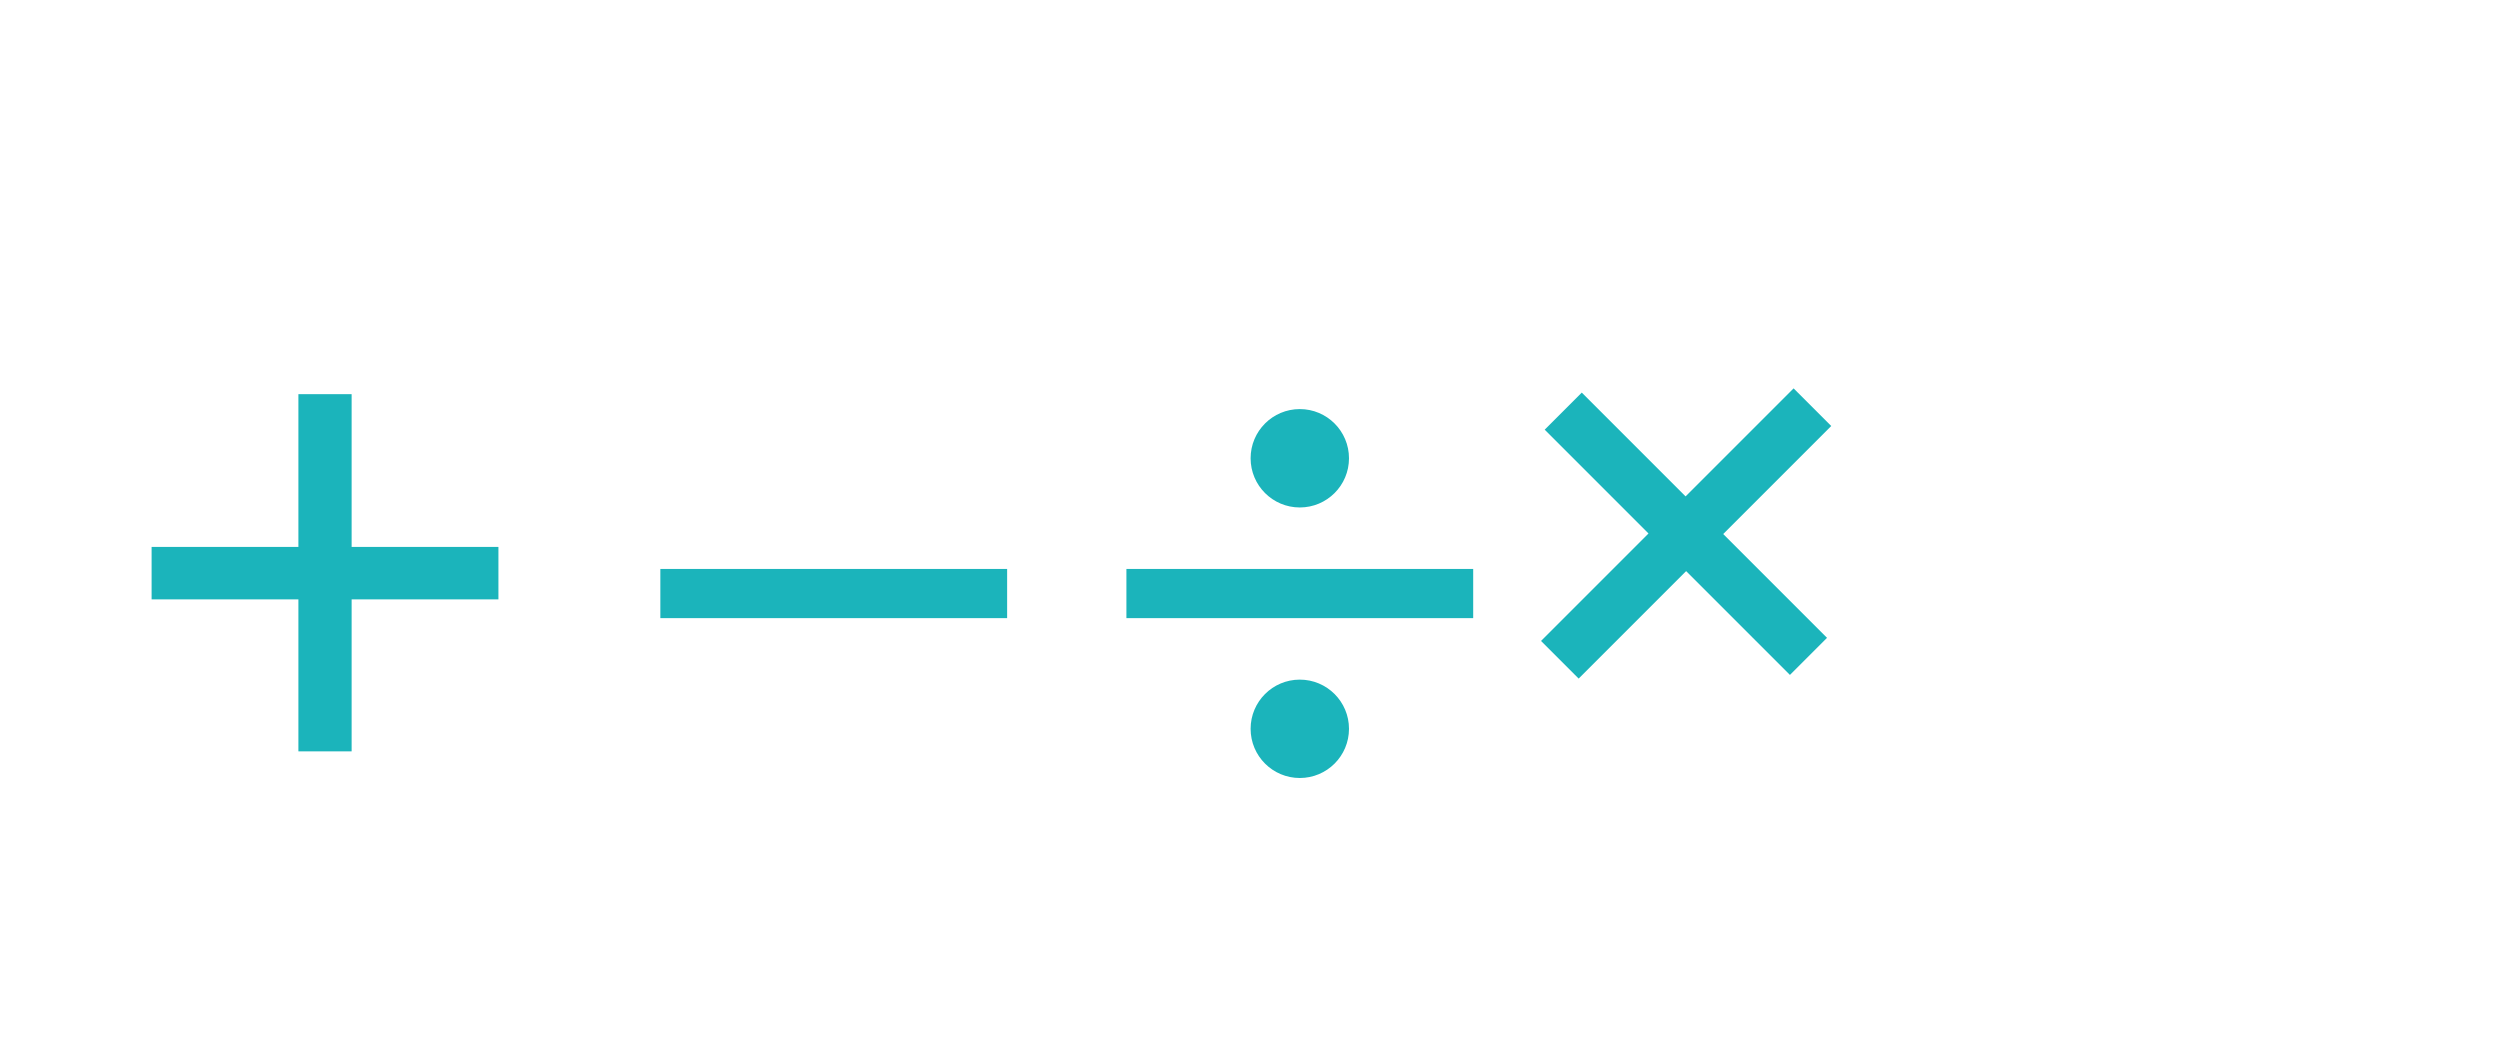
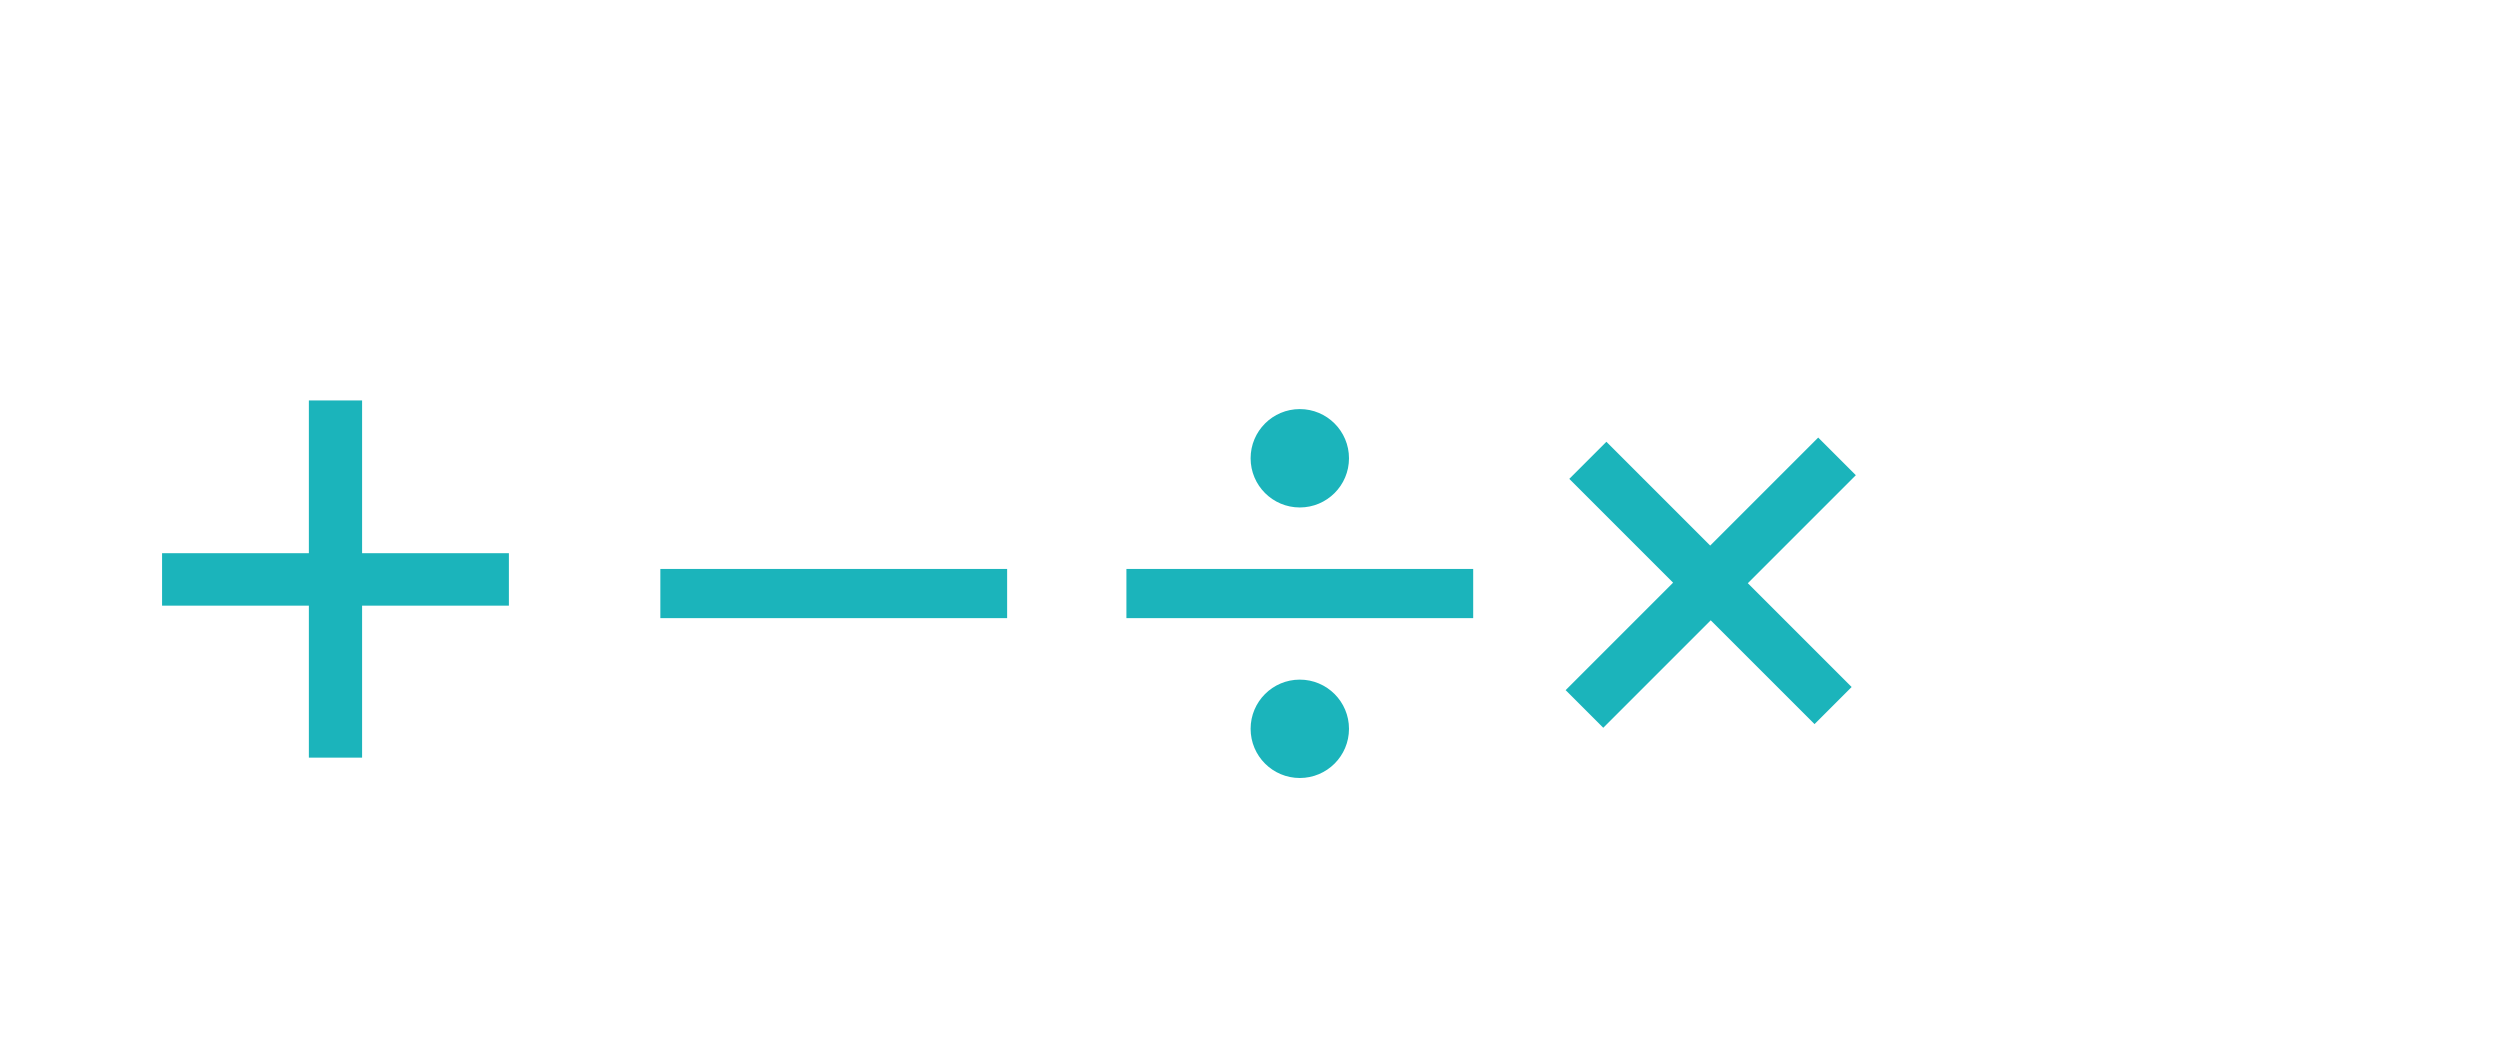
<svg xmlns="http://www.w3.org/2000/svg" version="1.1" id="Layer_1" x="0px" y="0px" viewBox="0 0 203.3 86.3" style="enable-background:new 0 0 203.3 86.3;" xml:space="preserve">
  <style type="text/css">
	.st0{fill:#1BB4BB;}
	.st1{font-family:'SegoeUI';}
	.st2{font-size:60px;}
</style>
  <g id="maths" transform="translate(-92 -295.733)">
-     <text transform="matrix(1 0 0 1 101.3286 363.4897)" class="st0 st1 st2">+</text>
-     <text transform="matrix(0.7071 0.7071 -0.7071 0.7071 202.0476 341.9996)" class="st0 st1 st2">+</text>
+     <text transform="matrix(1 0 0 1 102.1797 364.0003)" class="st0 st1 st2">+</text>
+     <text transform="matrix(0.7071 0.7071 -0.7071 0.7071 204.0476 345.9996)" class="st0 st1 st2">+</text>
    <path id="Path_3604" class="st0" d="M161.8,342h12.1v4h-28.2v-4H161.8z" />
    <path id="Path_3605" class="st0" d="M199.7,342h12.1v4h-28.2v-4H199.7z" />
    <circle id="Ellipse_159" class="st0" cx="197.7" cy="333" r="4" />
    <circle id="Ellipse_160" class="st0" cx="197.7" cy="355" r="4" />
  </g>
</svg>
